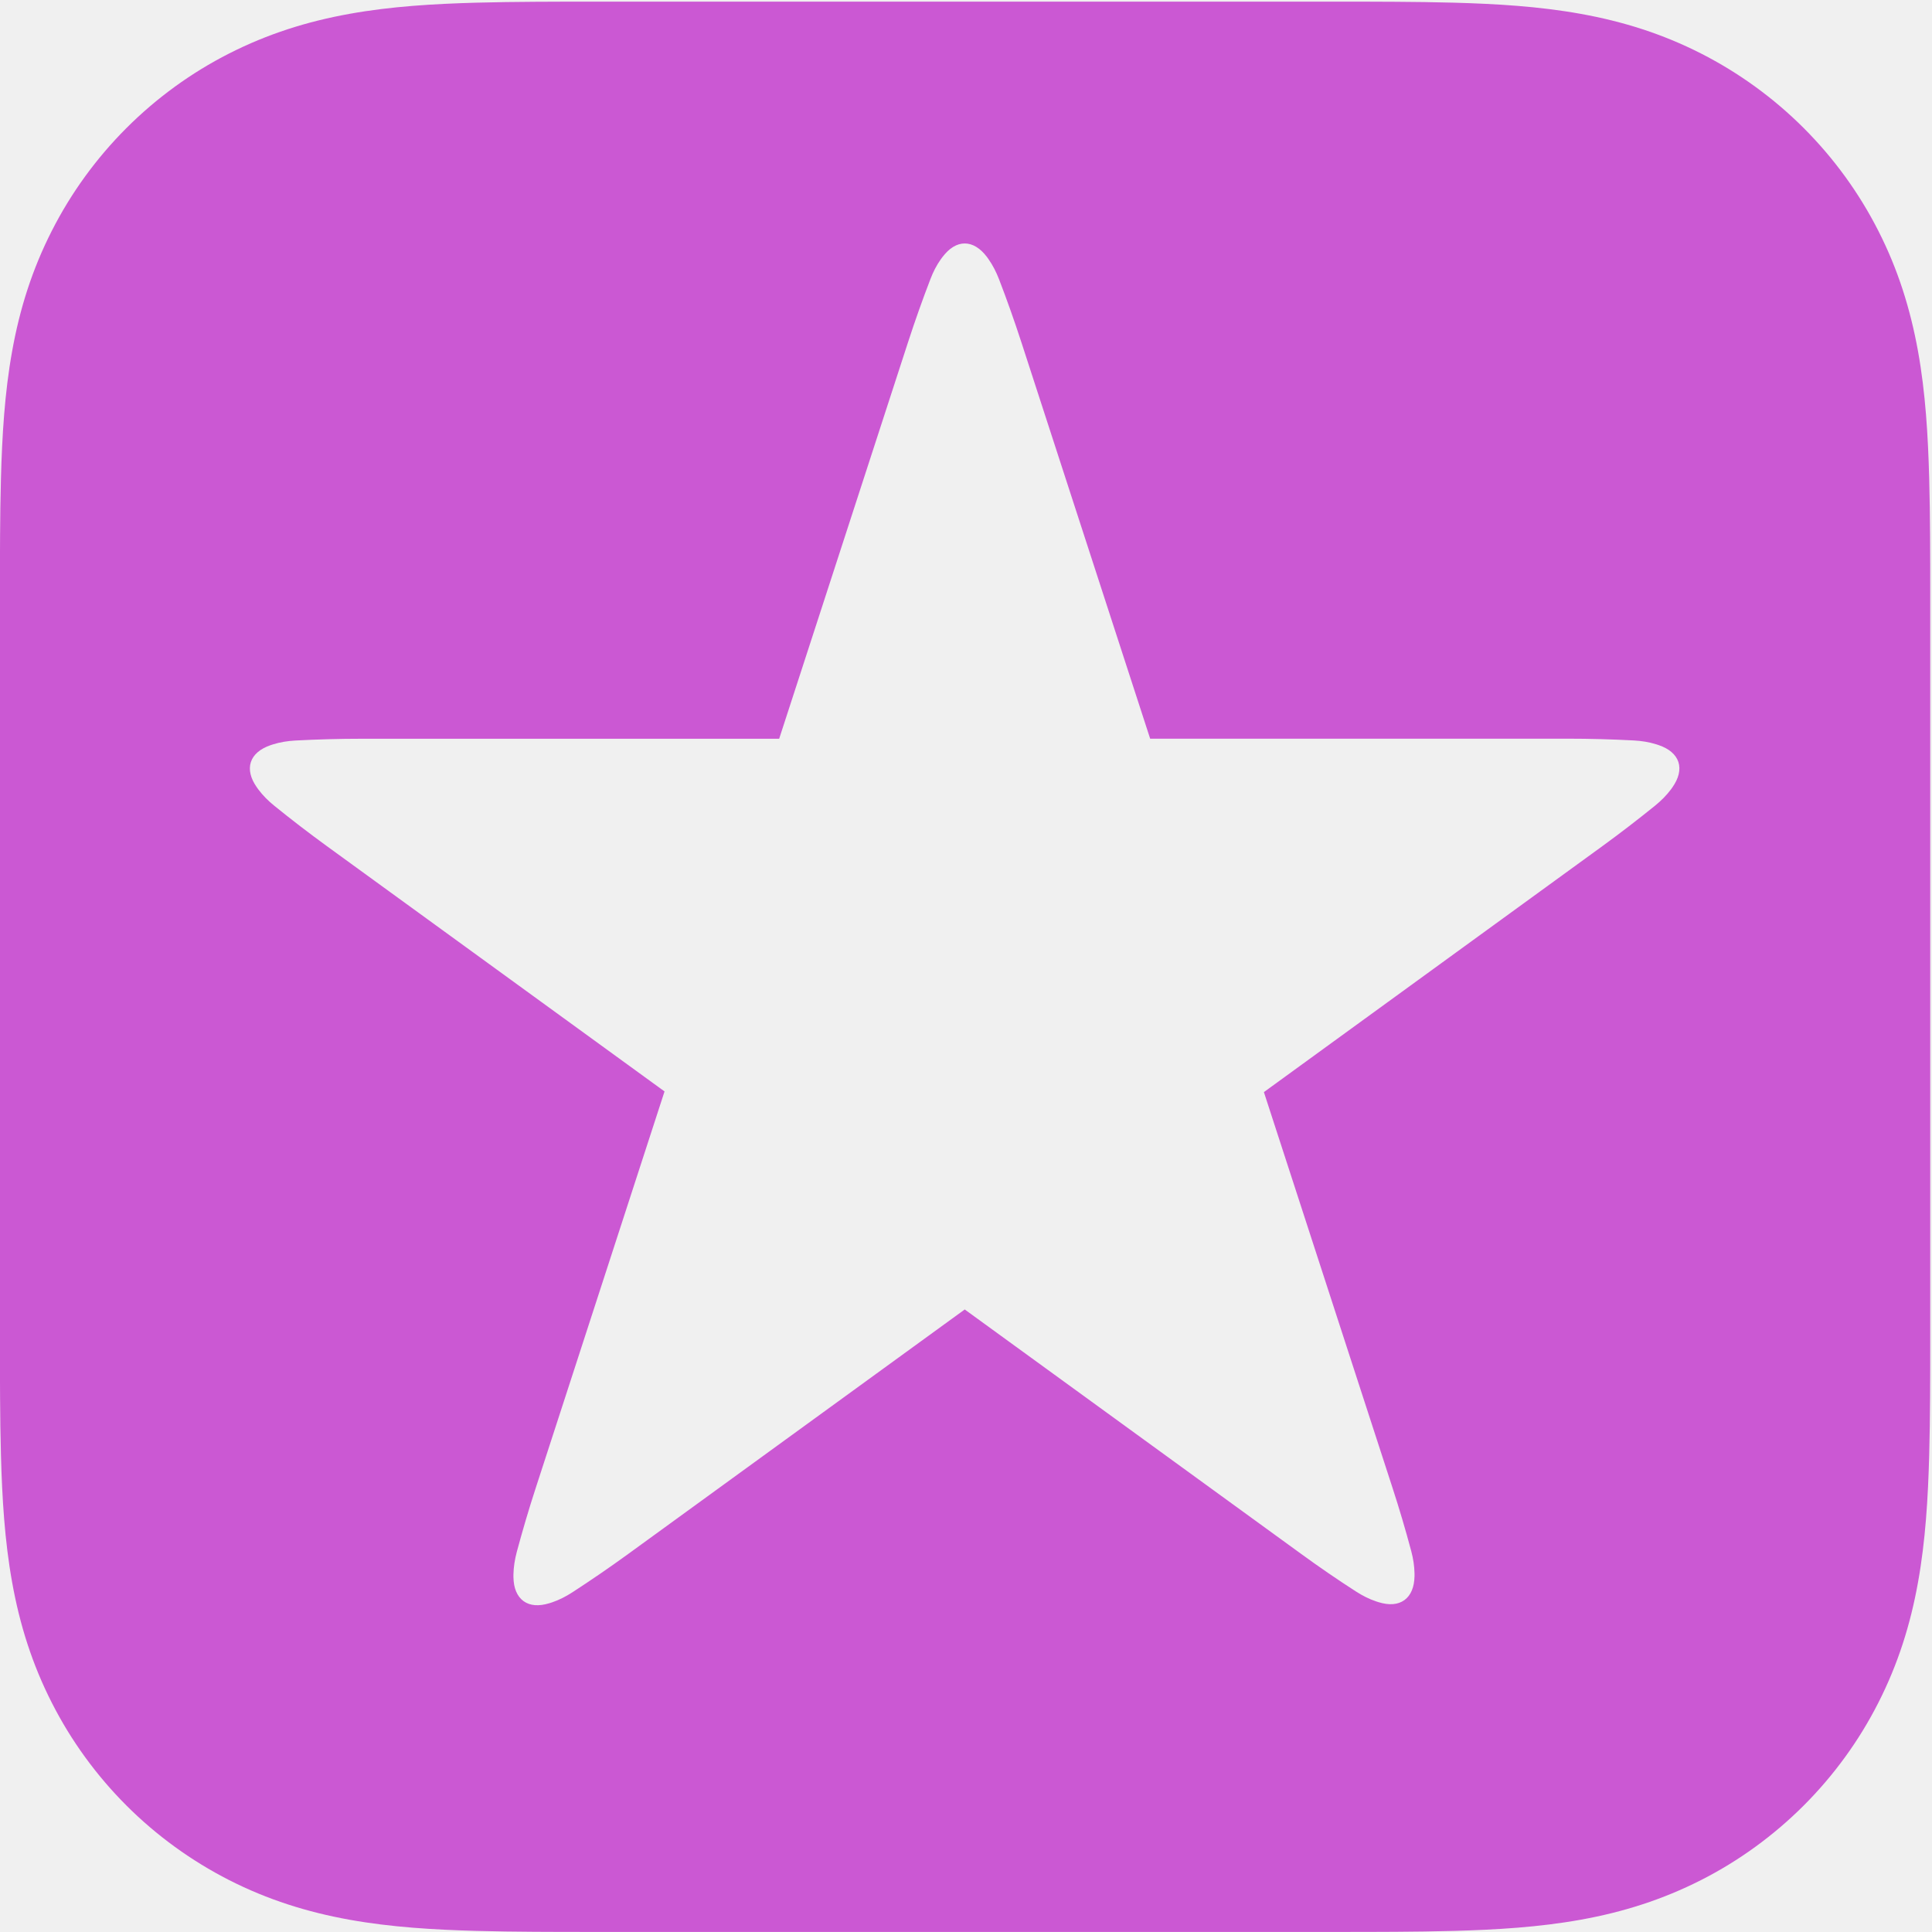
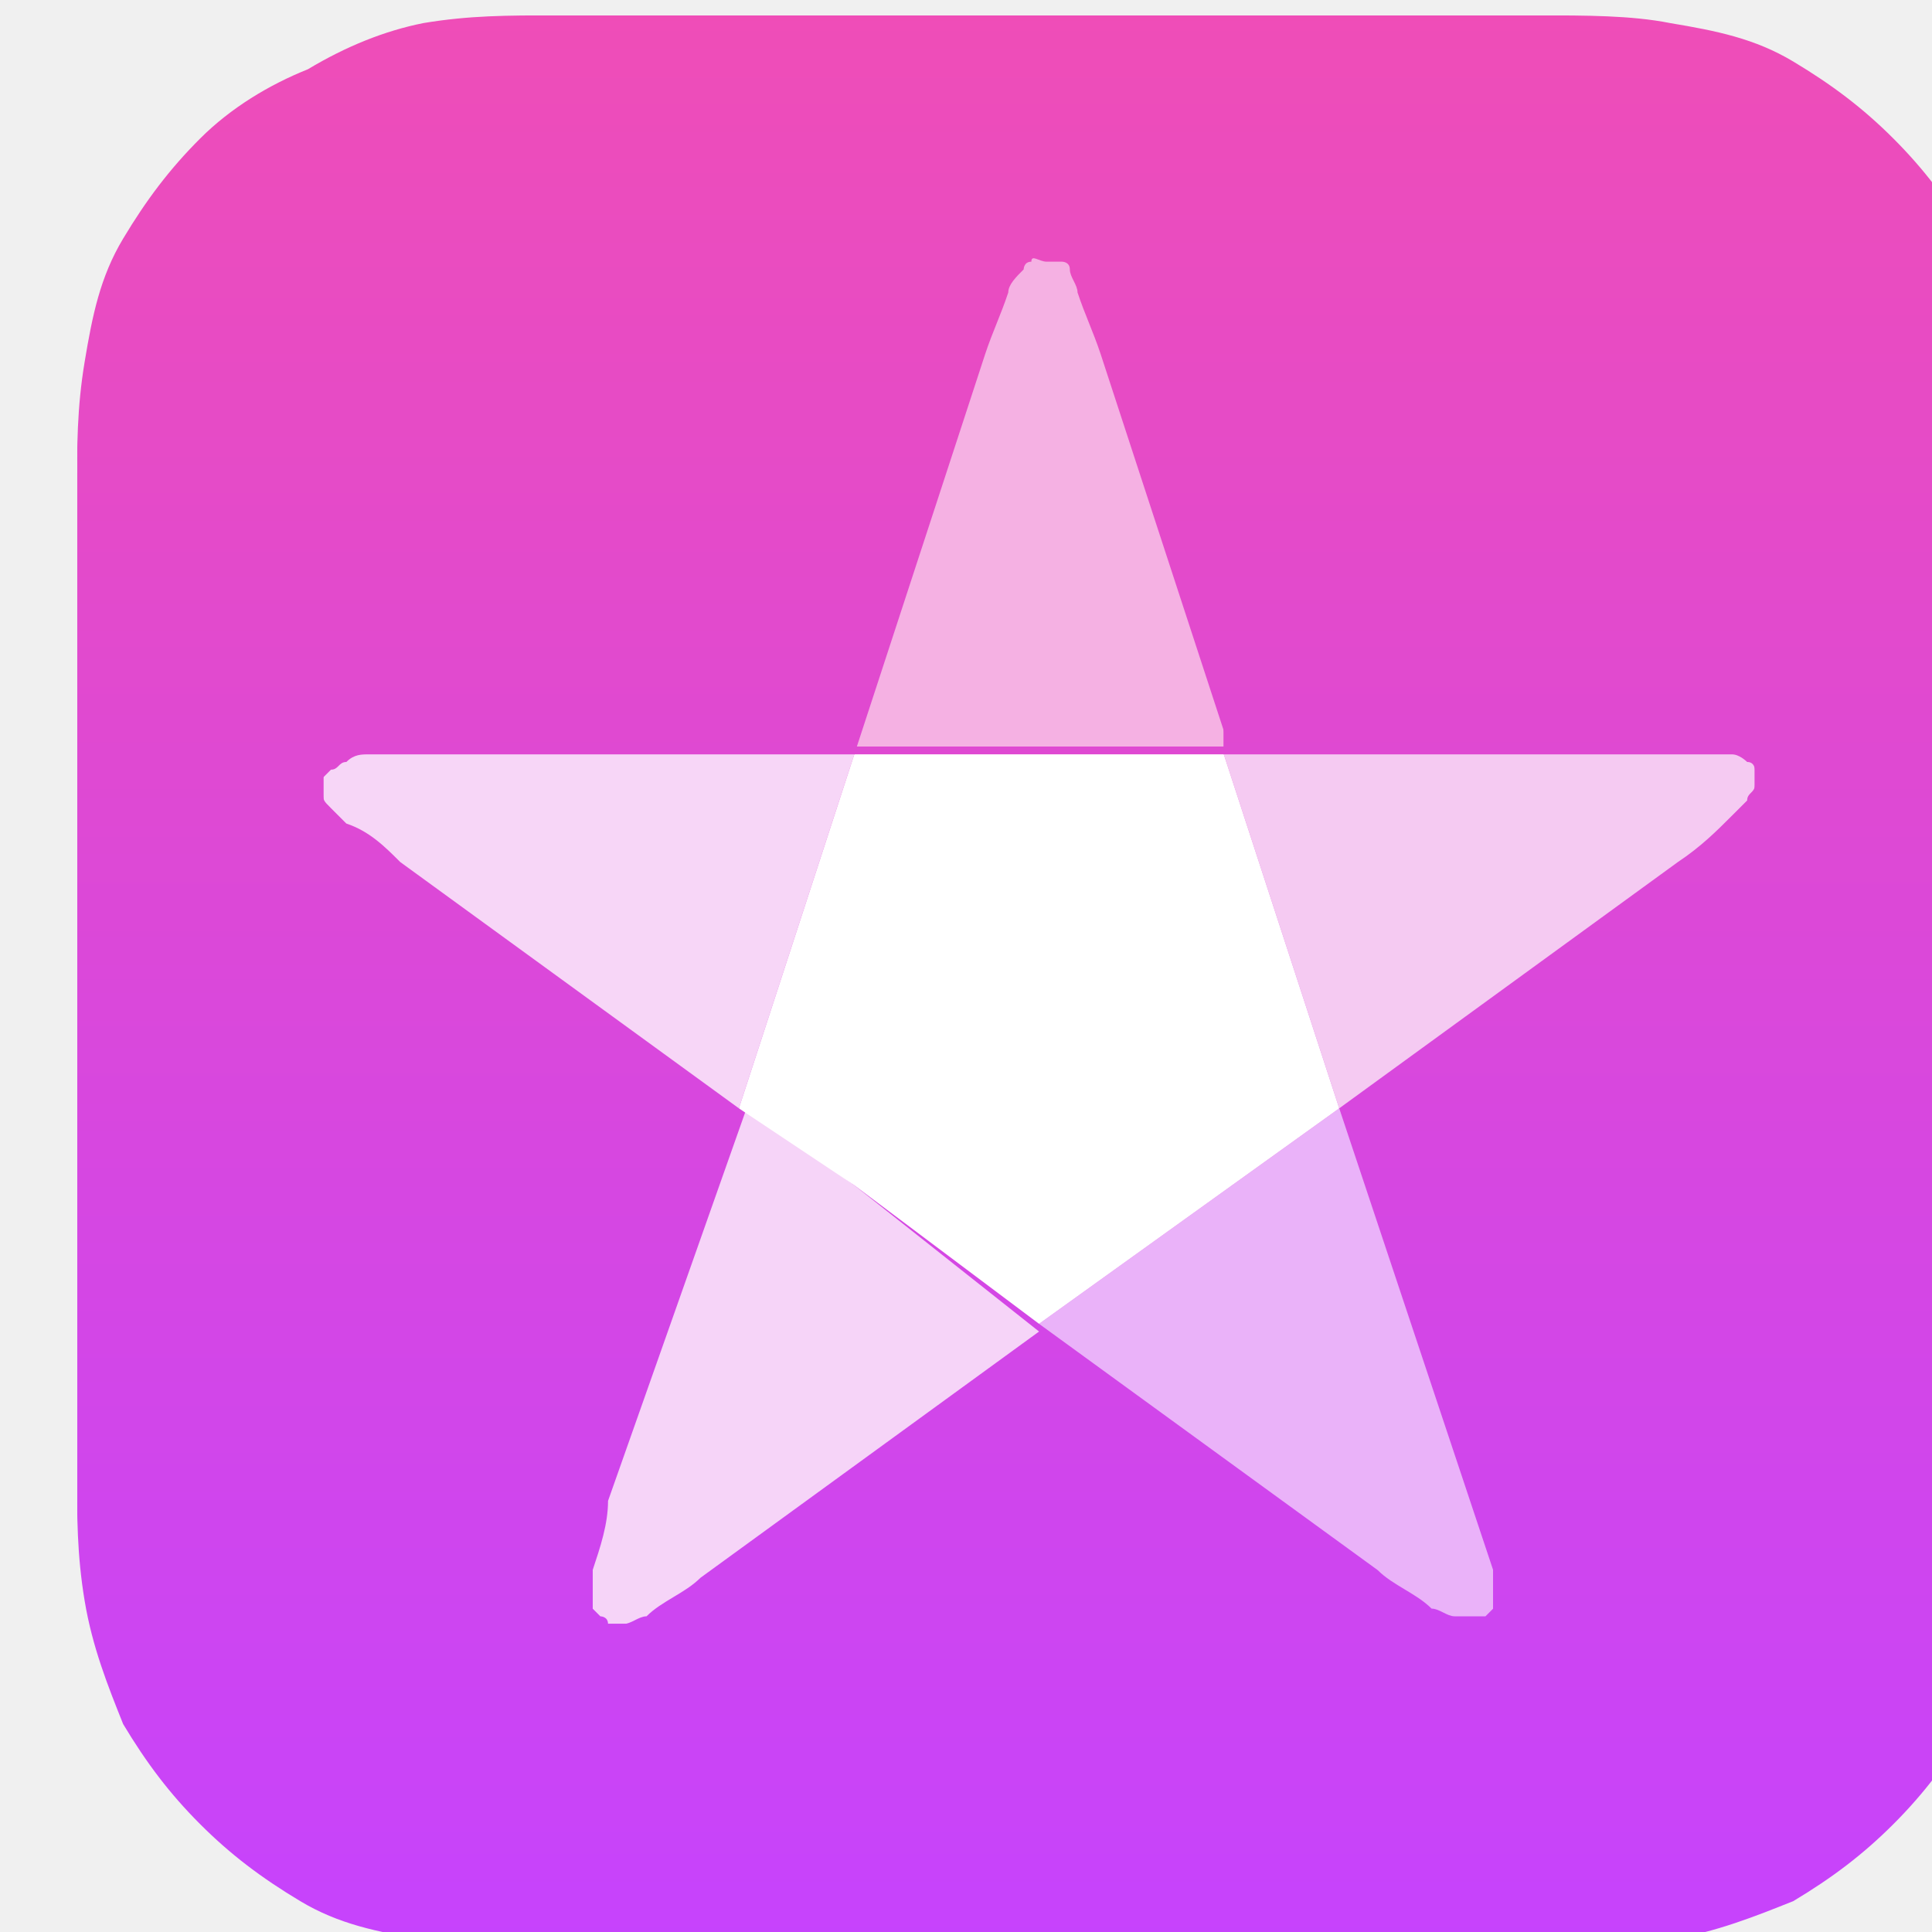
- <svg xmlns="http://www.w3.org/2000/svg" version="1.1" x="0px" y="0px" viewBox="0 -0 28.188 28.195" style="enable-background: new 0 -0 28.188 28.195" xml:space="preserve">
-   <path fill="#CB58D3" class="st0" d="M19.526,0.024c0.28,0,0.56,0,0.84,0.002c0.283,0.002,0.567,0.005,0.85,0.013  c0.617,0.017,1.24,0.053,1.851,0.163c0.619,0.111,1.196,0.293,1.758,0.579c0.553,0.282,1.059,0.649,1.498,1.088  c0.439,0.439,0.807,0.945,1.088,1.498c0.287,0.563,0.468,1.14,0.58,1.759c0.11,0.61,0.146,1.233,0.163,1.85  c0.008,0.283,0.011,0.567,0.013,0.85c0.002,0.27,0.002,0.541,0.002,0.811v10.943c0,0.27-0,0.541-0.002,0.811  c-0.002,0.283-0.005,0.567-0.013,0.85c-0.017,0.617-0.053,1.24-0.163,1.85c-0.111,0.62-0.293,1.196-0.58,1.76  c-0.281,0.553-0.649,1.059-1.088,1.498c-0.439,0.439-0.945,0.807-1.498,1.088c-0.563,0.286-1.139,0.468-1.758,0.579  c-0.611,0.11-1.233,0.146-1.851,0.163c-0.283,0.008-0.567,0.011-0.85,0.013  c-0.28,0.002-0.559,0.002-0.839,0.002h-0.17H8.811h-0.17c-0.28,0-0.559-0-0.839-0.002  c-0.283-0.002-0.567-0.005-0.85-0.013c-0.617-0.017-1.24-0.053-1.851-0.163c-0.619-0.111-1.196-0.293-1.758-0.579  c-0.553-0.282-1.059-0.649-1.498-1.088c-0.439-0.439-0.807-0.945-1.088-1.498c-0.287-0.563-0.469-1.14-0.58-1.76  c-0.11-0.61-0.146-1.233-0.163-1.85c-0.008-0.283-0.011-0.567-0.013-0.85c-0.002-0.27-0.002-0.54-0.002-0.81  v-0.2V8.836v-0.2c0-0.27,0-0.54,0.002-0.81c0.002-0.283,0.005-0.567,0.013-0.85  c0.017-0.617,0.053-1.24,0.163-1.85c0.111-0.62,0.293-1.196,0.58-1.759c0.281-0.553,0.649-1.059,1.088-1.498  c0.439-0.439,0.945-0.807,1.498-1.088c0.563-0.286,1.139-0.468,1.758-0.579c0.611-0.11,1.233-0.146,1.851-0.163  c0.283-0.008,0.567-0.011,0.85-0.013c0.28-0.002,0.56-0.002,0.84-0.002H19.526z M24.494,11.121  c-0.018-0.055-0.052-0.104-0.101-0.146c-0.05-0.043-0.112-0.075-0.186-0.101  c-0.012-0.004-0.025-0.009-0.037-0.012c-0.105-0.033-0.215-0.05-0.325-0.056  c-0.322-0.017-0.645-0.026-0.968-0.026l-6.092-0l-1.882-5.793c-0.1-0.307-0.208-0.612-0.324-0.913  c-0.04-0.103-0.09-0.202-0.153-0.292c-0.008-0.011-0.016-0.021-0.023-0.032  c-0.048-0.063-0.098-0.112-0.154-0.146c-0.055-0.034-0.112-0.051-0.17-0.051s-0.115,0.017-0.17,0.051  c-0.056,0.034-0.105,0.083-0.154,0.146c-0.008,0.01-0.016,0.021-0.024,0.032  c-0.064,0.09-0.114,0.189-0.153,0.292c-0.116,0.301-0.224,0.606-0.324,0.913l-1.883,5.794H5.279  c-0.323,0-0.646,0.009-0.969,0.026c-0.11,0.006-0.22,0.023-0.325,0.056c-0.013,0.004-0.025,0.008-0.037,0.012  c-0.075,0.026-0.136,0.059-0.186,0.101c-0.049,0.042-0.083,0.091-0.101,0.146  c-0.018,0.055-0.019,0.115-0.004,0.177c0.015,0.064,0.046,0.126,0.091,0.191c0.007,0.011,0.015,0.021,0.023,0.032  c0.066,0.088,0.145,0.167,0.231,0.236c0.251,0.204,0.507,0.4,0.768,0.59l4.928,3.58l-1.882,5.794  c-0.1,0.307-0.191,0.617-0.275,0.929c-0.028,0.107-0.046,0.216-0.048,0.327c-0,0.013-0,0.026,0,0.039  c0.002,0.079,0.013,0.148,0.039,0.208c0.025,0.059,0.061,0.107,0.108,0.141c0.047,0.034,0.103,0.054,0.167,0.059  c0.065,0.005,0.134-0.005,0.21-0.028c0.013-0.004,0.025-0.008,0.038-0.012c0.104-0.035,0.203-0.086,0.296-0.146  c0.271-0.176,0.537-0.358,0.799-0.548l4.929-3.581l4.908,3.566c0.261,0.19,0.527,0.373,0.799,0.548  c0.093,0.06,0.191,0.111,0.296,0.146c0.013,0.004,0.025,0.008,0.037,0.012c0.076,0.023,0.145,0.033,0.21,0.028  c0.064-0.005,0.12-0.025,0.167-0.059c0.047-0.034,0.083-0.081,0.108-0.141c0.025-0.06,0.037-0.129,0.039-0.208  c0-0.013,0-0.026,0-0.039c-0.002-0.11-0.019-0.22-0.048-0.327c-0.083-0.312-0.175-0.622-0.275-0.929  l-1.875-5.769l0.012-0.009l-0-0l4.928-3.581c0.261-0.19,0.517-0.387,0.768-0.59  c0.086-0.07,0.165-0.148,0.231-0.236c0.008-0.011,0.016-0.021,0.023-0.032c0.045-0.065,0.076-0.128,0.091-0.191  C24.513,11.236,24.512,11.176,24.494,11.121z" />
+ <svg xmlns="http://www.w3.org/2000/svg" version="1.1" id="Artwork" x="0px" y="0px" style="enable-background: new 0 0 361 361" xml:space="preserve">
+   <style type="text/css">
+     .st0 {
+       filter: url(#Adobe_OpacityMaskFilter);
+     }
+     .st1 {
+       fill: #ffffff;
+     }
+     .st2 {
+       mask: url(#mask-2_2_);
+     }
+     .st3 {
+       filter: url(#Adobe_OpacityMaskFilter_1_);
+     }
+     .st4 {
+       mask: url(#mask-4_2_);
+       fill: url(#Rectangle-path_6_);
+     }
+     .st5 {
+       filter: url(#Adobe_OpacityMaskFilter_2_);
+     }
+     .st6 {
+       mask: url(#mask-12_1_);
+     }
+     .st7 {
+       filter: url(#Adobe_OpacityMaskFilter_3_);
+     }
+     .st8 {
+       mask: url(#mask-14_1_);
+       fill: url(#Rectangle-path_7_);
+     }
+     .st9 {
+       filter: url(#Adobe_OpacityMaskFilter_4_);
+     }
+     .st10 {
+       mask: url(#mask-17_1_);
+     }
+     .st11 {
+       filter: url(#Adobe_OpacityMaskFilter_5_);
+     }
+     .st12 {
+       mask: url(#mask-19_1_);
+       fill: url(#Rectangle-path_8_);
+     }
+     .st13 {
+       filter: url(#Adobe_OpacityMaskFilter_6_);
+     }
+     .st14 {
+       mask: url(#mask-22_1_);
+     }
+     .st15 {
+       filter: url(#Adobe_OpacityMaskFilter_7_);
+     }
+     .st16 {
+       mask: url(#mask-24_1_);
+       fill: url(#Rectangle-path_9_);
+     }
+     .st17 {
+       filter: url(#Adobe_OpacityMaskFilter_8_);
+     }
+     .st18 {
+       mask: url(#mask-27_1_);
+     }
+     .st19 {
+       filter: url(#Adobe_OpacityMaskFilter_9_);
+     }
+     .st20 {
+       mask: url(#mask-29_1_);
+       fill: url(#Rectangle-path_10_);
+     }
+     .st21 {
+       filter: url(#Adobe_OpacityMaskFilter_10_);
+     }
+     .st22 {
+       mask: url(#mask-32_1_);
+       fill: #ffffff;
+     }
+     .st23 {
+       filter: url(#Adobe_OpacityMaskFilter_11_);
+     }
+     .st24 {
+       mask: url(#mask-7_1_);
+     }
+     .st25 {
+       filter: url(#Adobe_OpacityMaskFilter_12_);
+     }
+     .st26 {
+       mask: url(#mask-9_1_);
+       fill: url(#Rectangle-path_11_);
+     }
+   </style>
+   <g id="icons">
+     <g>
+       <g>
+         <g id="Clipped">
+           <defs>
+             <filter id="Adobe_OpacityMaskFilter" filterUnits="userSpaceOnUse" x="1" y="0.2" width="25.1" height="25.1">
+               <feColorMatrix type="matrix" values="1 0 0 0 0  0 1 0 0 0  0 0 1 0 0  0 0 0 1 0" />
+             </filter>
+           </defs>
+           <mask maskUnits="userSpaceOnUse" x="1" y="0.2" width="25.1" height="25.1" id="mask-2_2_">
+             <g class="st0">
+               <rect id="path-1_2_" x="1" y="0.2" class="st1" width="25.1" height="25.1" />
+             </g>
+           </mask>
+           <g class="st2">
+             <defs>
+               <filter id="Adobe_OpacityMaskFilter_1_" filterUnits="userSpaceOnUse" x="1" y="0.2" width="25.1" height="25.1">
+                 <feColorMatrix type="matrix" values="1 0 0 0 0  0 1 0 0 0  0 0 1 0 0  0 0 0 1 0" />
+               </filter>
+             </defs>
+             <mask maskUnits="userSpaceOnUse" x="1" y="0.2" width="25.1" height="25.1" id="mask-4_2_">
+               <g class="st3">
+                 <path id="path-3_2_" class="st1" d="M8.7,0.2c-0.3,0-0.5,0-0.7,0c-0.3,0-0.5,0-0.8,0c-0.6,0-1.1,0-1.7,0.1         C5,0.4,4.5,0.6,4,0.9C3.5,1.1,3,1.4,2.6,1.8c-0.4,0.4-0.7,0.8-1,1.3c-0.3,0.5-0.4,1-0.5,1.6C1,5.3,1,5.8,1,6.4         c0,0.3,0,0.5,0,0.8c0,0.2,0,0.5,0,0.7V8v9.4v0.2c0,0.2,0,0.5,0,0.7c0,0.3,0,0.5,0,0.8c0,0.6,0,1.1,0.1,1.7         c0.1,0.6,0.3,1.1,0.5,1.6c0.3,0.5,0.6,0.9,1,1.3c0.4,0.4,0.8,0.7,1.3,1c0.5,0.3,1,0.4,1.6,0.5c0.5,0.1,1.1,0.1,1.7,0.1         c0.3,0,0.5,0,0.8,0c0.3,0,0.5,0,0.7,0h0.2h9.4h0.2c0.3,0,0.5,0,0.7,0c0.3,0,0.5,0,0.8,0c0.6,0,1.1,0,1.7-0.1         c0.6-0.1,1.1-0.3,1.6-0.5c0.5-0.3,0.9-0.6,1.3-1c0.4-0.4,0.7-0.8,1-1.3c0.3-0.5,0.4-1,0.5-1.6c0.1-0.5,0.1-1.1,0.1-1.7         c0-0.3,0-0.5,0-0.8c0-0.2,0-0.5,0-0.7V7.9c0-0.2,0-0.5,0-0.7c0-0.3,0-0.5,0-0.8c0-0.6,0-1.1-0.1-1.7         c-0.1-0.6-0.3-1.1-0.5-1.6c-0.3-0.5-0.6-0.9-1-1.3c-0.4-0.4-0.8-0.7-1.3-1c-0.5-0.3-1-0.4-1.6-0.5c-0.5-0.1-1.1-0.1-1.7-0.1         c-0.3,0-0.5,0-0.8,0c-0.3,0-0.5,0-0.7,0L8.7,0.2L8.7,0.2z" />
+               </g>
+             </mask>
+             <linearGradient id="Rectangle-path_6_" gradientUnits="userSpaceOnUse" x1="-808.962" y1="502.496" x2="-808.962" y2="503.494" gradientTransform="matrix(25.164 0 0 25.164 20370.252 -12644.62)">
+               <stop offset="0" style="stop-color: #ef4db7" />
+               <stop offset="1" style="stop-color: #c643fd" />
+             </linearGradient>
+             <rect id="Rectangle-path" x="1" y="0.2" class="st4" width="25.1" height="25.1" />
+           </g>
+         </g>
+         <g id="Artboard-Copy-2">
+           <g id="US_UK_iTunes_Store_Buy_Lockup_RGB_blk">
+             <g id="Group_2_">
+               <g id="Clipped_2_">
+                 <defs>
+                   <filter id="Adobe_OpacityMaskFilter_2_" filterUnits="userSpaceOnUse" x="13.5" y="14.4" width="5.9" height="6.7">
+                     <feColorMatrix type="matrix" values="1 0 0 0 0  0 1 0 0 0  0 0 1 0 0  0 0 0 1 0" />
+                   </filter>
+                 </defs>
+                 <mask maskUnits="userSpaceOnUse" x="13.5" y="14.4" width="5.9" height="6.7" id="mask-12_1_">
+                   <g class="st5">
+                     <rect id="path-11_1_" x="1" y="0.2" class="st1" width="25.1" height="25.1" />
+                   </g>
+                 </mask>
+                 <g class="st6">
+                   <g transform="translate(12, 14)">
+                     <defs>
+                       <filter id="Adobe_OpacityMaskFilter_3_" filterUnits="userSpaceOnUse" x="1.5" y="0.4" width="5.9" height="6.7">
+                         <feColorMatrix type="matrix" values="1 0 0 0 0  0 1 0 0 0  0 0 1 0 0  0 0 0 1 0" />
+                       </filter>
+                     </defs>
+                     <mask maskUnits="userSpaceOnUse" x="1.5" y="0.4" width="5.9" height="6.7" id="mask-14_1_">
+                       <g class="st7">
+                         <path id="path-13_1_" class="st1" d="M1.5,3.2l4.4,3.2c0.2,0.2,0.5,0.3,0.7,0.5C6.7,6.9,6.8,7,6.9,7c0,0,0,0,0,0             c0.1,0,0.1,0,0.2,0C7.2,7,7.2,7,7.3,7c0,0,0.1-0.1,0.1-0.1c0-0.1,0-0.1,0-0.2c0,0,0,0,0,0c0-0.1,0-0.2,0-0.3             C7.3,6.1,7.2,5.8,7.1,5.5L5.4,0.4L1.5,3.2z" />
+                       </g>
+                     </mask>
+                     <radialGradient id="Rectangle-path_7_" cx="-725.559" cy="658.612" r="4.429703e-03" gradientTransform="matrix(5.882 0 0 5.882 4257.271 -3870.755)" gradientUnits="userSpaceOnUse">
+                       <stop offset="0" style="stop-color: #f9e3fb" />
+                       <stop offset="0.746" style="stop-color: #f9e3fb" />
+                       <stop offset="0.81" style="stop-color: #f8defb" />
+                       <stop offset="0.883" style="stop-color: #f3d0fa" />
+                       <stop offset="0.96" style="stop-color: #ecbaf9" />
+                       <stop offset="0.981" style="stop-color: #eab2f9" />
+                       <stop offset="1" style="stop-color: #eab2f9" />
+                     </radialGradient>
+                     <rect id="Rectangle-path_2_" x="1.5" y="0.4" class="st8" width="5.9" height="6.7" />
+                   </g>
+                 </g>
+               </g>
+               <g id="Clipped_3_">
+                 <defs>
+                   <filter id="Adobe_OpacityMaskFilter_4_" filterUnits="userSpaceOnUse" x="4.2" y="9.8" width="6.9" height="4.6">
+                     <feColorMatrix type="matrix" values="1 0 0 0 0  0 1 0 0 0  0 0 1 0 0  0 0 0 1 0" />
+                   </filter>
+                 </defs>
+                 <mask maskUnits="userSpaceOnUse" x="4.2" y="9.8" width="6.9" height="4.6" id="mask-17_1_">
+                   <g class="st9">
+                     <rect id="path-16_1_" x="1" y="0.2" class="st1" width="25.1" height="25.1" />
+                   </g>
+                 </mask>
+                 <g class="st10">
+                   <g transform="translate(3, 9)">
+                     <defs>
+                       <filter id="Adobe_OpacityMaskFilter_5_" filterUnits="userSpaceOnUse" x="1.2" y="0.8" width="6.9" height="4.6">
+                         <feColorMatrix type="matrix" values="1 0 0 0 0  0 1 0 0 0  0 0 1 0 0  0 0 0 1 0" />
+                       </filter>
+                     </defs>
+                     <mask maskUnits="userSpaceOnUse" x="1.2" y="0.8" width="6.9" height="4.6" id="mask-19_1_">
+                       <g class="st11">
+                         <path id="path-18_1_" class="st1" d="M2.7,0.8c-0.3,0-0.6,0-0.9,0c-0.1,0-0.2,0-0.3,0.1c0,0,0,0,0,0             c-0.1,0-0.1,0.1-0.2,0.1c0,0-0.1,0.1-0.1,0.1c0,0,0,0.1,0,0.2c0,0.1,0,0.1,0.1,0.2c0,0,0,0,0,0c0.1,0.1,0.1,0.1,0.2,0.2             C1.8,1.8,2,2,2.2,2.2l4.4,3.2l1.5-4.6H2.7z" />
+                       </g>
+                     </mask>
+                     <radialGradient id="Rectangle-path_8_" cx="-667.222" cy="712.783" r="5.709395e-03" gradientTransform="matrix(4.599 0 0 4.599 3057.8 -3286.936)" gradientUnits="userSpaceOnUse">
+                       <stop offset="0" style="stop-color: #fae1f8" />
+                       <stop offset="0.6" style="stop-color: #fae1f8" />
+                       <stop offset="0.85" style="stop-color: #f7d6f7" />
+                       <stop offset="1" style="stop-color: #f7d6f7" />
+                     </radialGradient>
+                     <rect id="Rectangle-path_3_" x="1.2" y="0.8" class="st12" width="6.9" height="4.6" />
+                   </g>
+                 </g>
+               </g>
+               <g id="Clipped_4_">
+                 <defs>
+                   <filter id="Adobe_OpacityMaskFilter_6_" filterUnits="userSpaceOnUse" x="7.7" y="14.4" width="5.9" height="6.7">
+                     <feColorMatrix type="matrix" values="1 0 0 0 0  0 1 0 0 0  0 0 1 0 0  0 0 0 1 0" />
+                   </filter>
+                 </defs>
+                 <mask maskUnits="userSpaceOnUse" x="7.7" y="14.4" width="5.9" height="6.7" id="mask-22_1_">
+                   <g class="st13">
+                     <rect id="path-21_1_" x="1" y="0.2" class="st1" width="25.1" height="25.1" />
+                   </g>
+                 </mask>
+                 <g class="st14">
+                   <g transform="translate(6, 14)">
+                     <defs>
+                       <filter id="Adobe_OpacityMaskFilter_7_" filterUnits="userSpaceOnUse" x="1.7" y="0.4" width="5.9" height="6.7">
+                         <feColorMatrix type="matrix" values="1 0 0 0 0  0 1 0 0 0  0 0 1 0 0  0 0 0 1 0" />
+                       </filter>
+                     </defs>
+                     <mask maskUnits="userSpaceOnUse" x="1.7" y="0.4" width="5.9" height="6.7" id="mask-24_1_">
+                       <g class="st15">
+                         <path id="path-23_1_" class="st1" d="M1.9,5.5C1.9,5.8,1.8,6.1,1.7,6.4c0,0.1,0,0.2,0,0.3c0,0,0,0,0,0c0,0.1,0,0.1,0,0.2             C1.7,6.9,1.8,7,1.8,7c0,0,0.1,0,0.1,0.1c0.1,0,0.1,0,0.2,0c0,0,0,0,0,0c0.1,0,0.2-0.1,0.3-0.1c0.2-0.2,0.5-0.3,0.7-0.5             l4.4-3.2L5.1,1.4l-1.4-1L1.9,5.5z" />
+                       </g>
+                     </mask>
+                     <radialGradient id="Rectangle-path_9_" cx="-709.278" cy="660.057" r="4.429703e-03" gradientTransform="matrix(5.882 0 0 5.882 4186.805 -3869.569)" gradientUnits="userSpaceOnUse">
+                       <stop offset="0" style="stop-color: #fae9fc" />
+                       <stop offset="0.669" style="stop-color: #fae9fc" />
+                       <stop offset="0.812" style="stop-color: #f8defa" />
+                       <stop offset="0.91" style="stop-color: #f6d4f8" />
+                       <stop offset="1" style="stop-color: #f6d4f8" />
+                     </radialGradient>
+                     <rect id="Rectangle-path_4_" x="1.7" y="0.4" class="st16" width="5.9" height="6.7" />
+                   </g>
+                 </g>
+               </g>
+               <g id="Clipped_5_">
+                 <defs>
+                   <filter id="Adobe_OpacityMaskFilter_8_" filterUnits="userSpaceOnUse" x="15.9" y="9.8" width="6.9" height="4.6">
+                     <feColorMatrix type="matrix" values="1 0 0 0 0  0 1 0 0 0  0 0 1 0 0  0 0 0 1 0" />
+                   </filter>
+                 </defs>
+                 <mask maskUnits="userSpaceOnUse" x="15.9" y="9.8" width="6.9" height="4.6" id="mask-27_1_">
+                   <g class="st17">
+                     <rect id="path-26_1_" x="1" y="0.2" class="st1" width="25.1" height="25.1" />
+                   </g>
+                 </mask>
+                 <g class="st18">
+                   <g transform="translate(14, 9)">
+                     <defs>
+                       <filter id="Adobe_OpacityMaskFilter_9_" filterUnits="userSpaceOnUse" x="1.9" y="0.8" width="6.9" height="4.6">
+                         <feColorMatrix type="matrix" values="1 0 0 0 0  0 1 0 0 0  0 0 1 0 0  0 0 0 1 0" />
+                       </filter>
+                     </defs>
+                     <mask maskUnits="userSpaceOnUse" x="1.9" y="0.8" width="6.9" height="4.6" id="mask-29_1_">
+                       <g class="st19">
+                         <path id="path-28_1_" class="st1" d="M1.9,0.8l1.5,4.6l4.4-3.2C8.1,2,8.3,1.8,8.5,1.6c0.1-0.1,0.1-0.1,0.2-0.2             c0,0,0,0,0,0c0-0.1,0.1-0.1,0.1-0.2c0-0.1,0-0.1,0-0.2c0,0,0-0.1-0.1-0.1c0,0-0.1-0.1-0.2-0.1c0,0,0,0,0,0             c-0.1,0-0.2,0-0.3,0c-0.3,0-0.6,0-0.9,0H1.9z" />
+                       </g>
+                     </mask>
+                     <radialGradient id="Rectangle-path_10_" cx="-686.785" cy="718.596" r="5.709395e-03" gradientTransform="matrix(4.599 0 0 4.599 3165.355 -3286.937)" gradientUnits="userSpaceOnUse">
+                       <stop offset="0" style="stop-color: #fae9fb" />
+                       <stop offset="0.68" style="stop-color: #fae9fb" />
+                       <stop offset="0.813" style="stop-color: #f8def8" />
+                       <stop offset="0.98" style="stop-color: #f5caf2" />
+                       <stop offset="1" style="stop-color: #f5caf2" />
+                     </radialGradient>
+                     <rect id="Rectangle-path_5_" x="1.9" y="0.8" class="st20" width="6.9" height="4.6" />
+                   </g>
+                 </g>
+               </g>
+               <g id="Clipped_6_">
+                 <defs>
+                   <filter id="Adobe_OpacityMaskFilter_10_" filterUnits="userSpaceOnUse" x="9.6" y="9.8" width="7.8" height="7.4">
+                     <feColorMatrix type="matrix" values="1 0 0 0 0  0 1 0 0 0  0 0 1 0 0  0 0 0 1 0" />
+                   </filter>
+                 </defs>
+                 <mask maskUnits="userSpaceOnUse" x="9.6" y="9.8" width="7.8" height="7.4" id="mask-32_1_">
+                   <g class="st21">
+                     <rect id="path-31_1_" x="1" y="0.2" class="st1" width="25.1" height="25.1" />
+                   </g>
+                 </mask>
+                 <polygon id="Shape_2_" class="st22" points="11.1,9.8 9.6,14.4 11.1,15.4 13.5,17.2 17.4,14.4 15.9,9.8        " />
+               </g>
+             </g>
+           </g>
+         </g>
+       </g>
+       <g id="Clipped_1_">
+         <defs>
+           <filter id="Adobe_OpacityMaskFilter_11_" filterUnits="userSpaceOnUse" x="11.1" y="3.3" width="4.8" height="6.4">
+             <feColorMatrix type="matrix" values="1 0 0 0 0  0 1 0 0 0  0 0 1 0 0  0 0 0 1 0" />
+           </filter>
+         </defs>
+         <mask maskUnits="userSpaceOnUse" x="11.1" y="3.3" width="4.8" height="6.4" id="mask-7_1_">
+           <g class="st23">
+             <rect id="path-6_1_" x="1" y="0.2" class="st1" width="25.1" height="25.1" />
+           </g>
+         </mask>
+         <g class="st24">
+           <g transform="translate(10, 3)">
+             <defs>
+               <filter id="Adobe_OpacityMaskFilter_12_" filterUnits="userSpaceOnUse" x="1.1" y="0.3" width="4.8" height="6.4">
+                 <feColorMatrix type="matrix" values="1 0 0 0 0  0 1 0 0 0  0 0 1 0 0  0 0 0 1 0" />
+               </filter>
+             </defs>
+             <mask maskUnits="userSpaceOnUse" x="1.1" y="0.3" width="4.8" height="6.4" id="mask-9_1_">
+               <g class="st25">
+                 <path id="path-8_1_" class="st1" d="M3.4,0.4c-0.1,0-0.1,0.1-0.1,0.1c0,0,0,0,0,0C3.2,0.6,3.1,0.7,3.1,0.8         C3,1.1,2.9,1.3,2.8,1.6L1.1,6.8H6L4.3,1.6C4.2,1.3,4.1,1.1,4,0.8c0-0.1-0.1-0.2-0.1-0.3c0,0,0,0,0,0c0-0.1-0.1-0.1-0.1-0.1         c0,0-0.1,0-0.2,0S3.4,0.3,3.4,0.4" />
+               </g>
+             </mask>
+             <radialGradient id="Rectangle-path_11_" cx="-690.466" cy="704.289" r="5.414081e-03" gradientTransform="matrix(4.836 0 0 4.836 3330.627 -3391.742)" gradientUnits="userSpaceOnUse">
+               <stop offset="0" style="stop-color: #fbe3f8" />
+               <stop offset="0.745" style="stop-color: #fbe3f8" />
+               <stop offset="0.808" style="stop-color: #fadef6" />
+               <stop offset="0.88" style="stop-color: #f9d1f0" />
+               <stop offset="0.955" style="stop-color: #f6bae7" />
+               <stop offset="0.98" style="stop-color: #f5b1e3" />
+               <stop offset="1" style="stop-color: #f5b1e3" />
+             </radialGradient>
+             <rect id="Rectangle-path_1_" x="1.1" y="0.3" class="st26" width="4.8" height="6.4" />
+           </g>
+         </g>
+       </g>
+     </g>
+   </g>
</svg>
